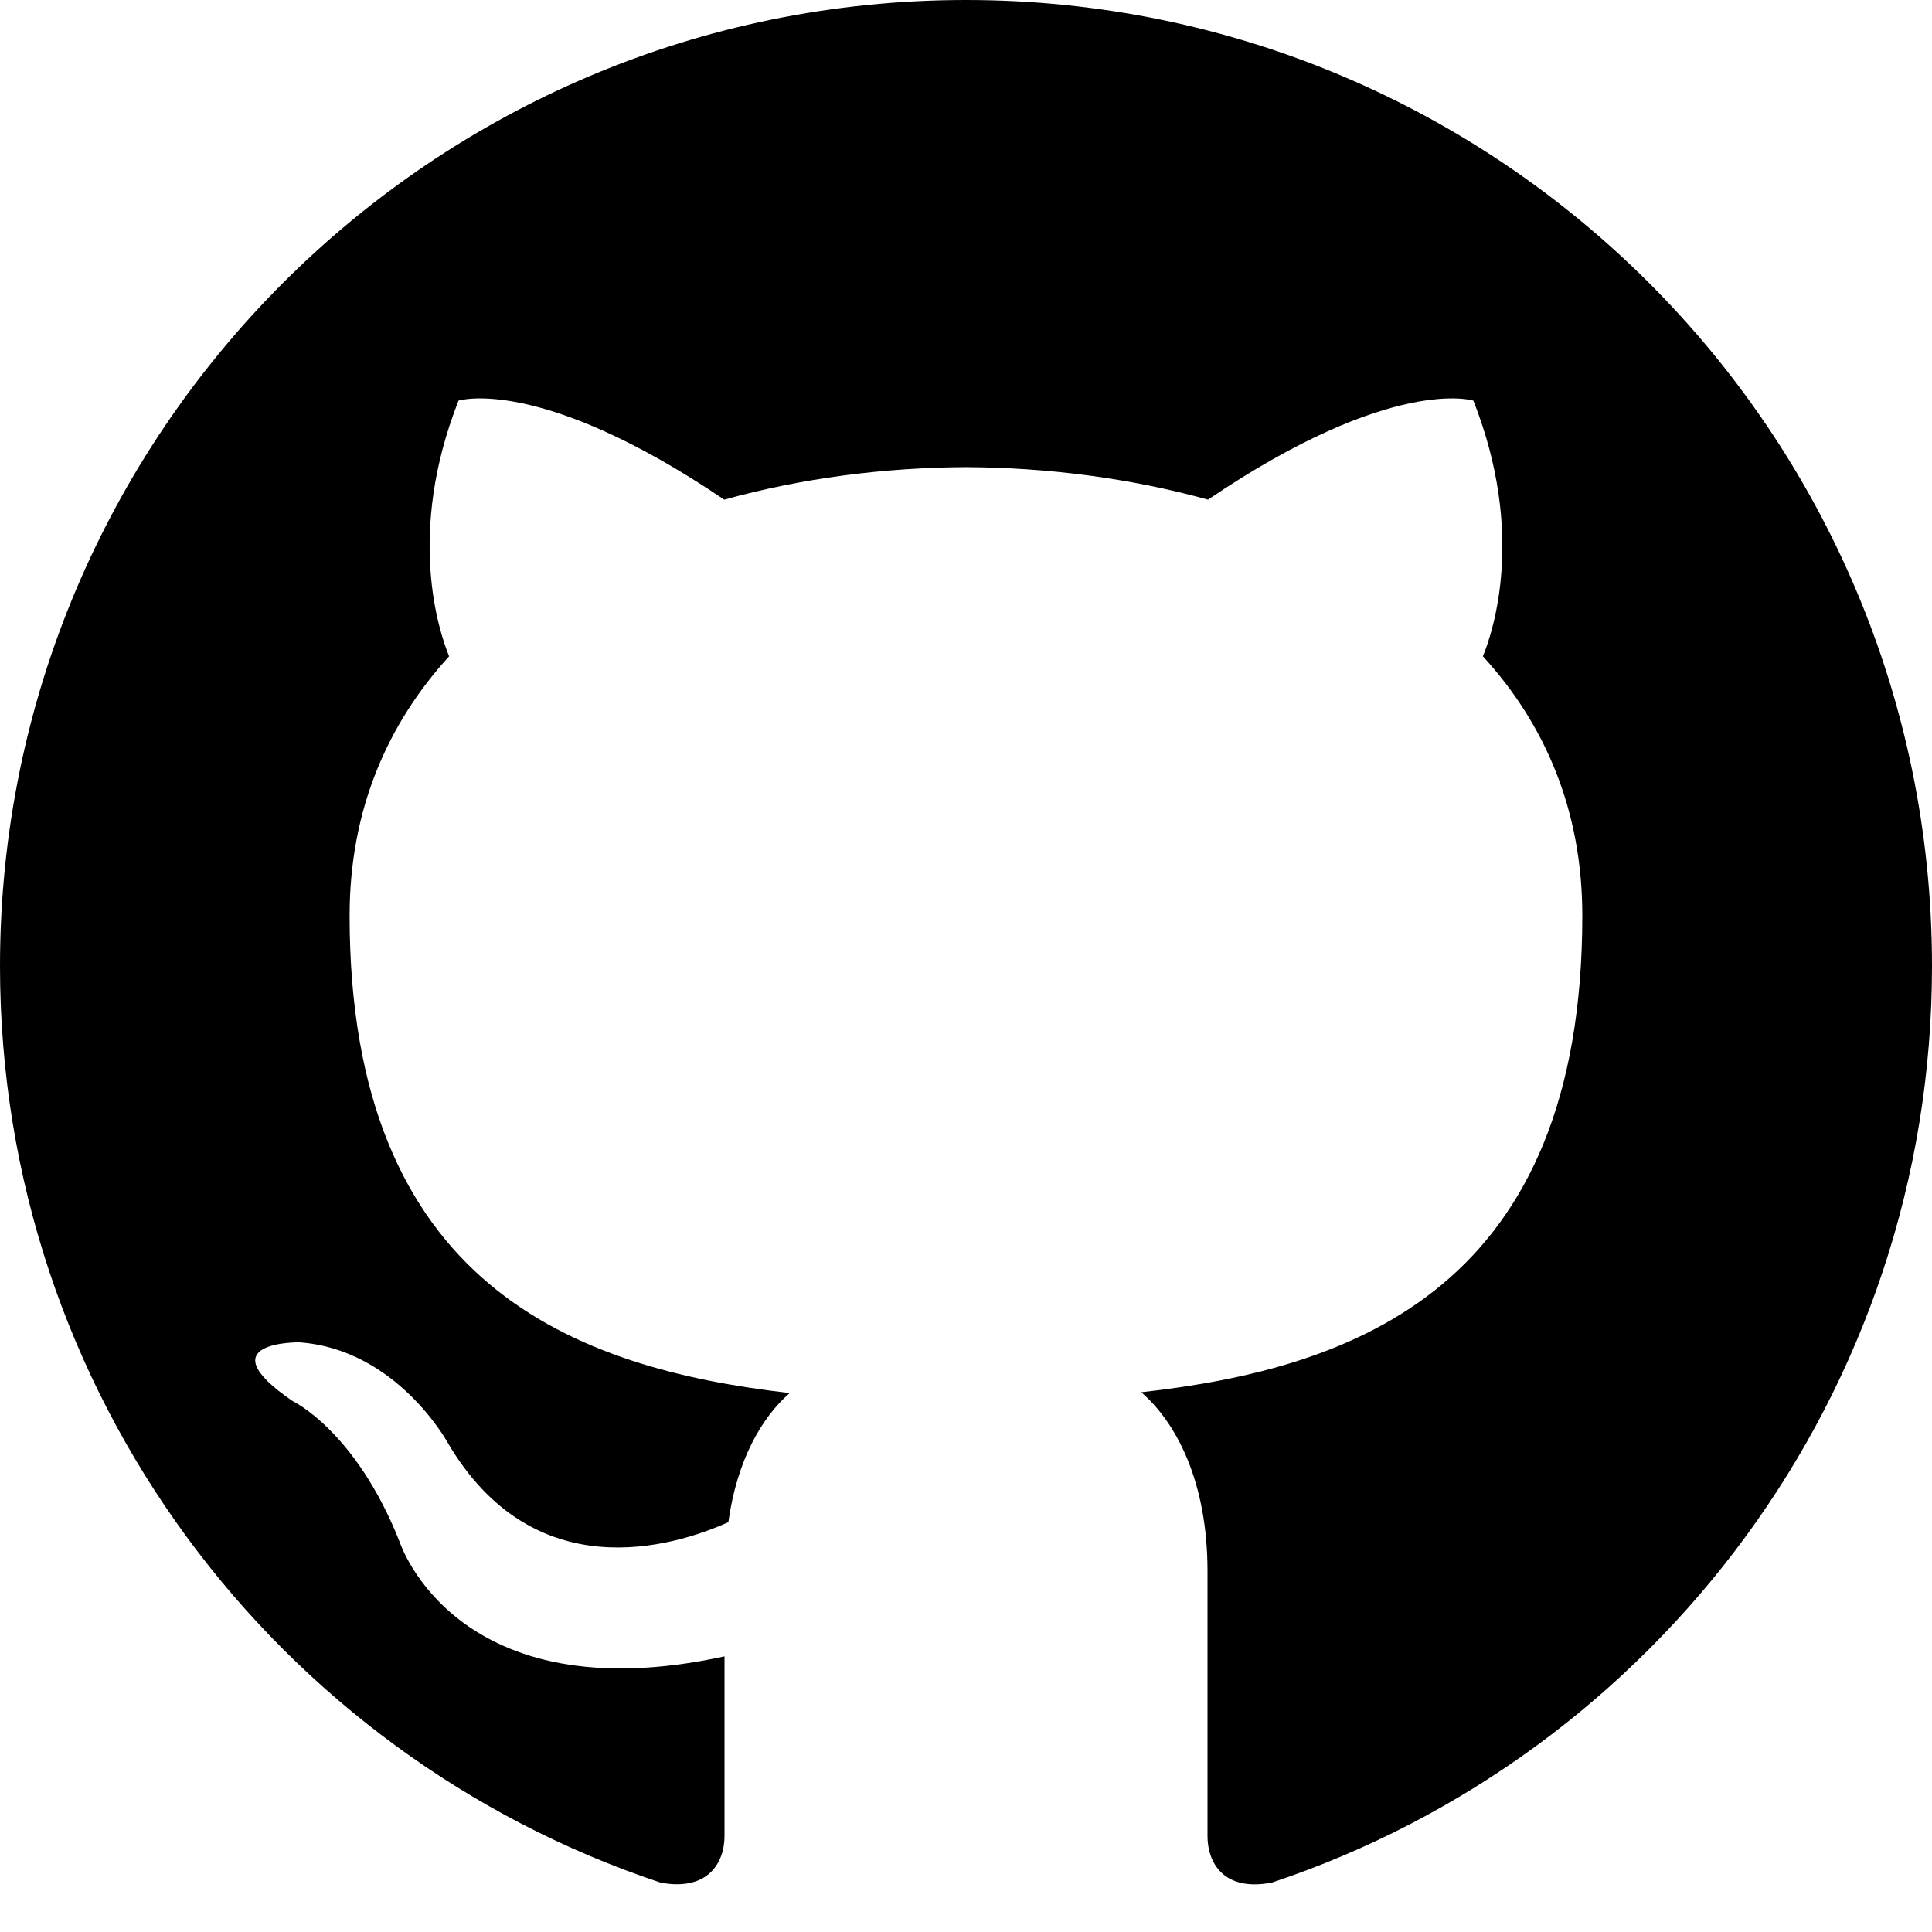
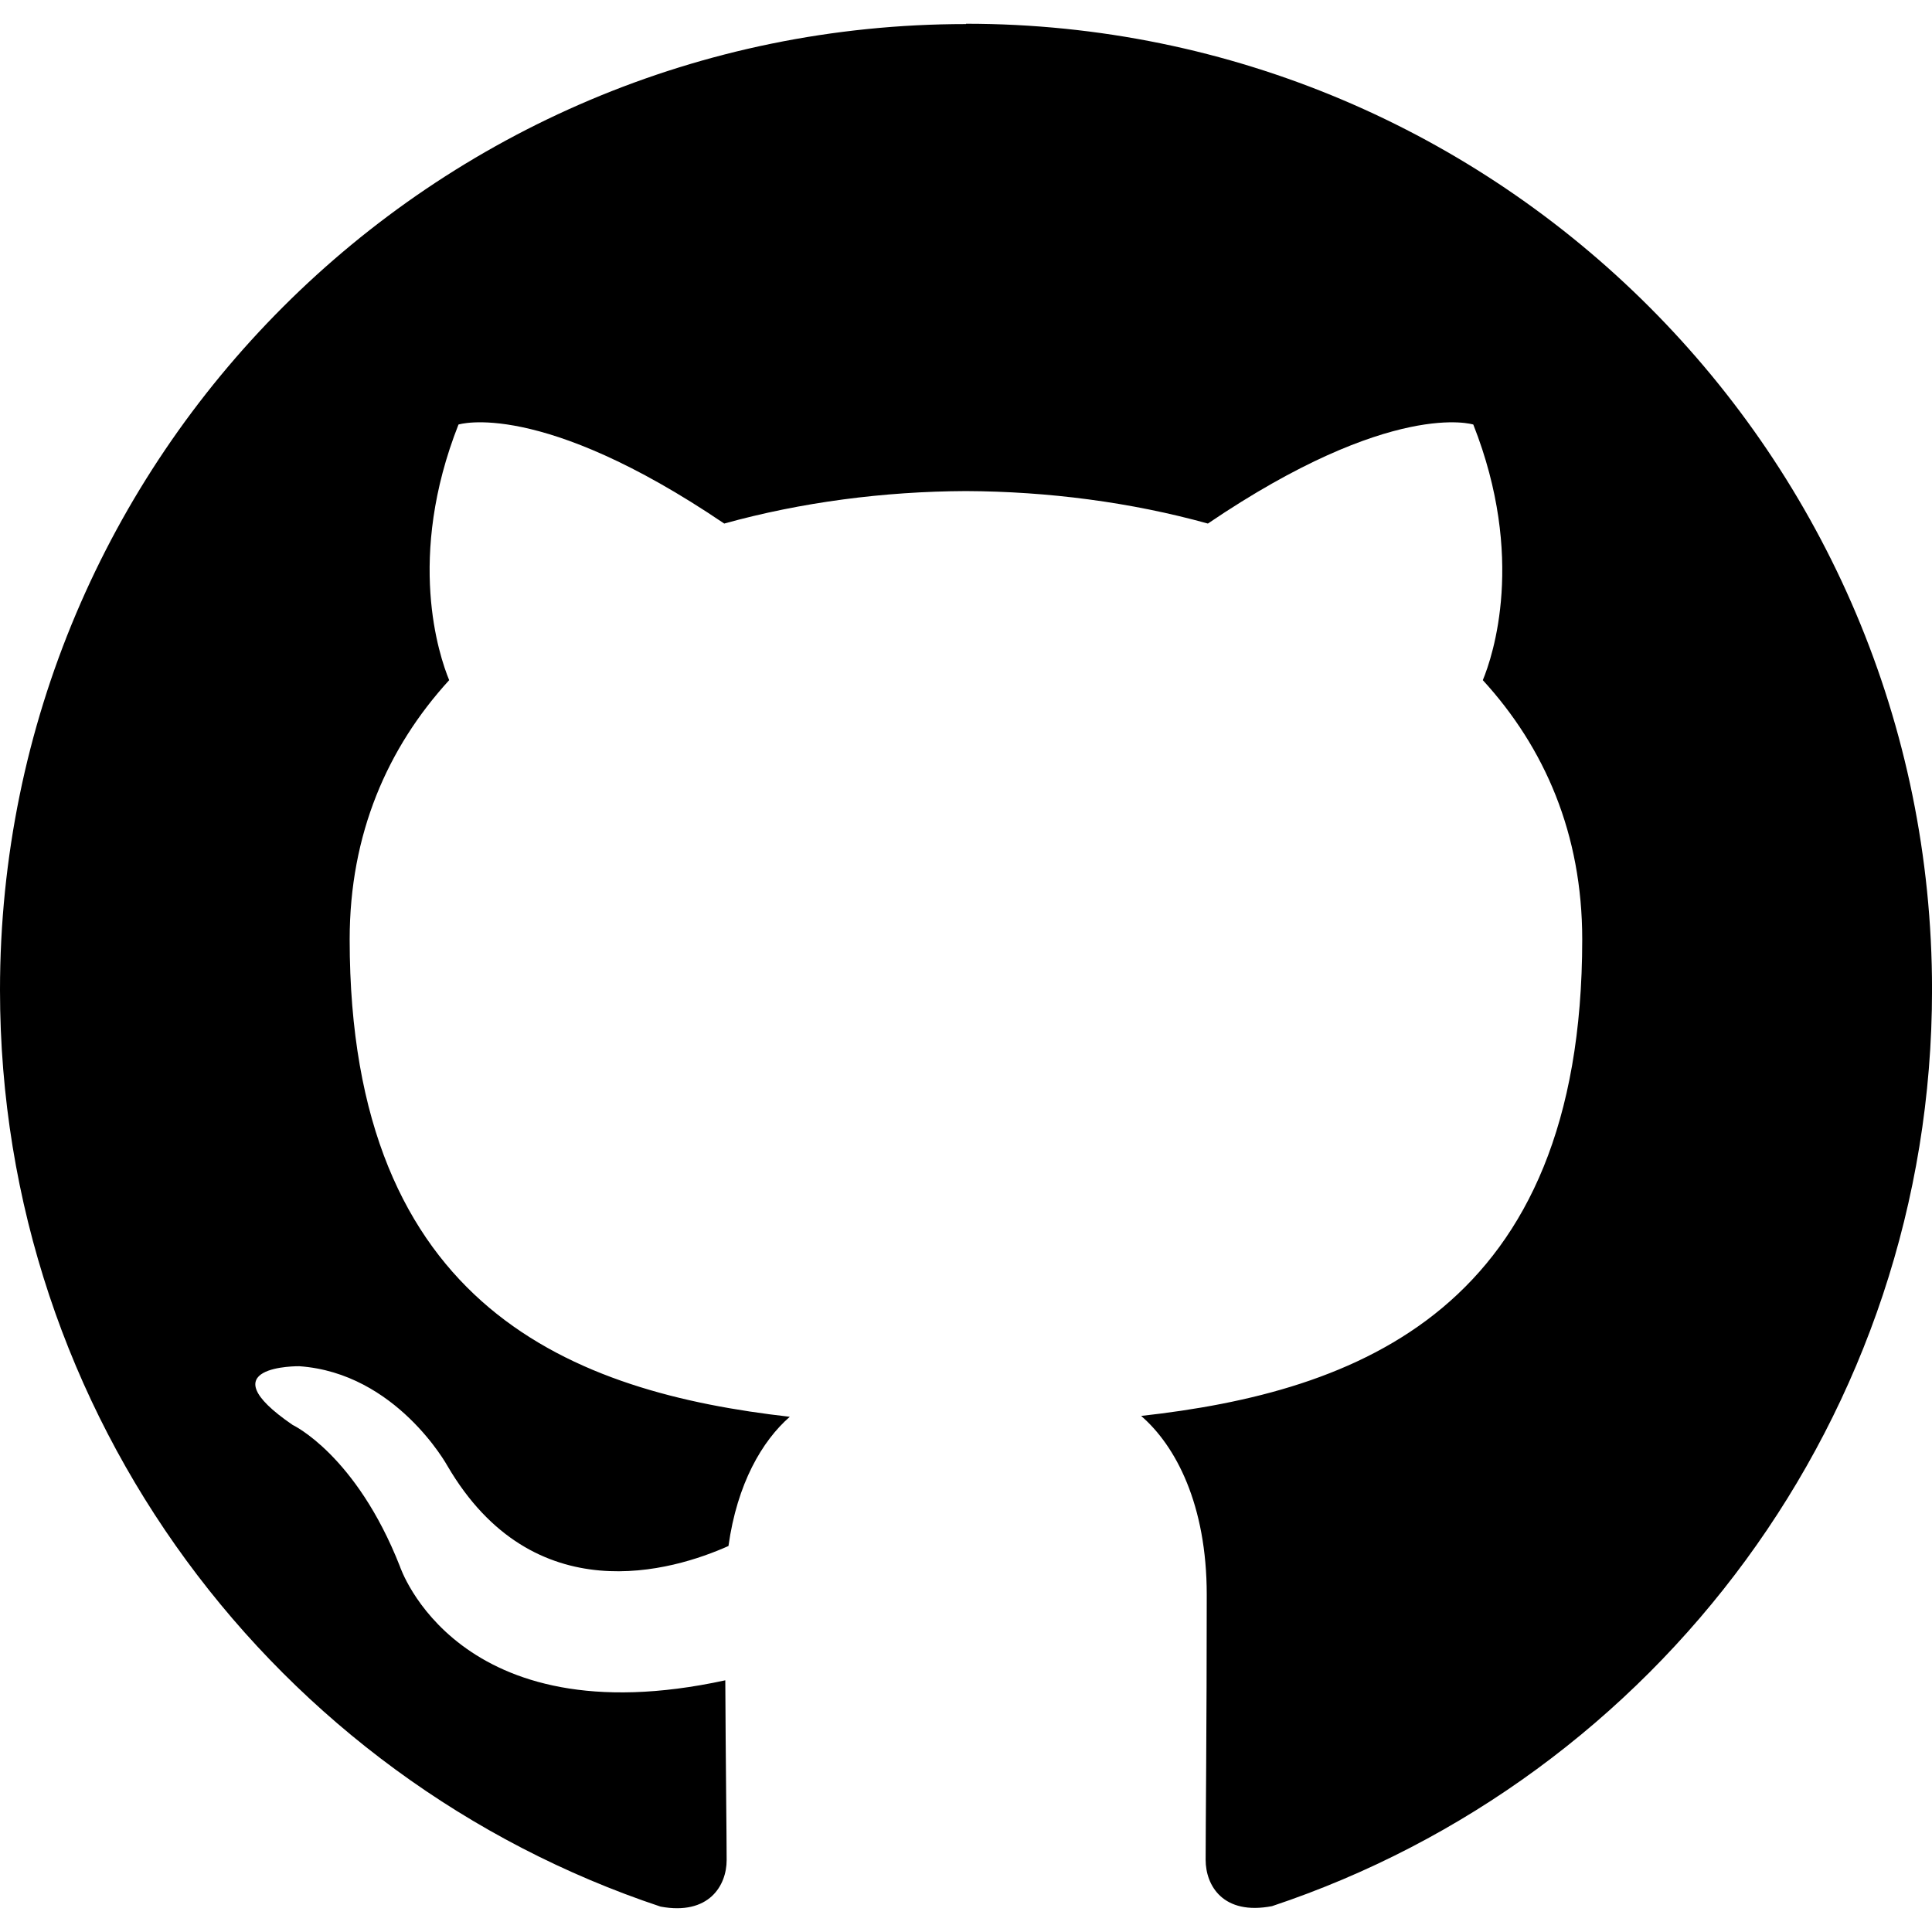
- <svg xmlns="http://www.w3.org/2000/svg" width="24" height="24" viewBox="0 0 24 24">
-   <path d="M12 0c-6.626 0-12 5.373-12 12 0 5.302 3.438 9.8 8.207 11.387.599.111.793-.261.793-.577v-2.234c-3.338.726-4.033-1.416-4.033-1.416-.546-1.387-1.333-1.756-1.333-1.756-1.089-.745.083-.729.083-.729 1.205.084 1.839 1.237 1.839 1.237 1.07 1.834 2.807 1.304 3.492.997.107-.775.418-1.305.762-1.604-2.665-.305-5.467-1.334-5.467-5.931 0-1.311.469-2.381 1.236-3.221-.124-.303-.535-1.524.117-3.176 0 0 1.008-.322 3.301 1.23.957-.266 1.983-.399 3.003-.404 1.02.005 2.047.138 3.006.404 2.291-1.552 3.297-1.23 3.297-1.23.653 1.653.242 2.874.118 3.176.77.84 1.235 1.911 1.235 3.221 0 4.609-2.807 5.624-5.479 5.921.43.372.823 1.102.823 2.222v3.293c0 .319.192.694.801.576 4.765-1.589 8.199-6.086 8.199-11.386 0-6.627-5.373-12-12-12z" />
+ <svg xmlns="http://www.w3.org/2000/svg" width="64" height="64" shape-rendering="geometricPrecision" text-rendering="geometricPrecision" image-rendering="optimizeQuality" fill-rule="evenodd" clip-rule="evenodd" viewBox="0 0 640 640">
+   <path d="M319.988 7.973C143.293 7.973 0 151.242 0 327.96c0 141.392 91.678 261.298 218.826 303.63 16.004 2.964 21.886-6.957 21.886-15.414 0-7.63-.319-32.835-.449-59.552-89.032 19.359-107.8-37.772-107.8-37.772-14.552-36.993-35.529-46.831-35.529-46.831-29.032-19.879 2.209-19.442 2.209-19.442 32.126 2.245 49.04 32.954 49.04 32.954 28.56 48.922 74.883 34.76 93.131 26.598 2.882-20.681 11.15-34.807 20.315-42.803-71.08-8.067-145.797-35.516-145.797-158.14 0-34.926 12.52-63.485 32.965-85.88-3.33-8.078-14.291-40.606 3.083-84.674 0 0 26.87-8.61 88.029 32.8 25.512-7.075 52.878-10.642 80.056-10.76 27.2.118 54.614 3.673 80.162 10.76 61.076-41.386 87.922-32.8 87.922-32.8 17.398 44.08 6.485 76.631 3.154 84.675 20.516 22.394 32.93 50.953 32.93 85.879 0 122.907-74.883 149.93-146.117 157.856 11.481 9.921 21.733 29.398 21.733 59.233 0 42.792-.366 77.28-.366 87.804 0 8.516 5.764 18.473 21.992 15.354 127.076-42.354 218.637-162.274 218.637-303.582 0-176.695-143.269-319.988-320-319.988l-.023.107z" />
</svg>
